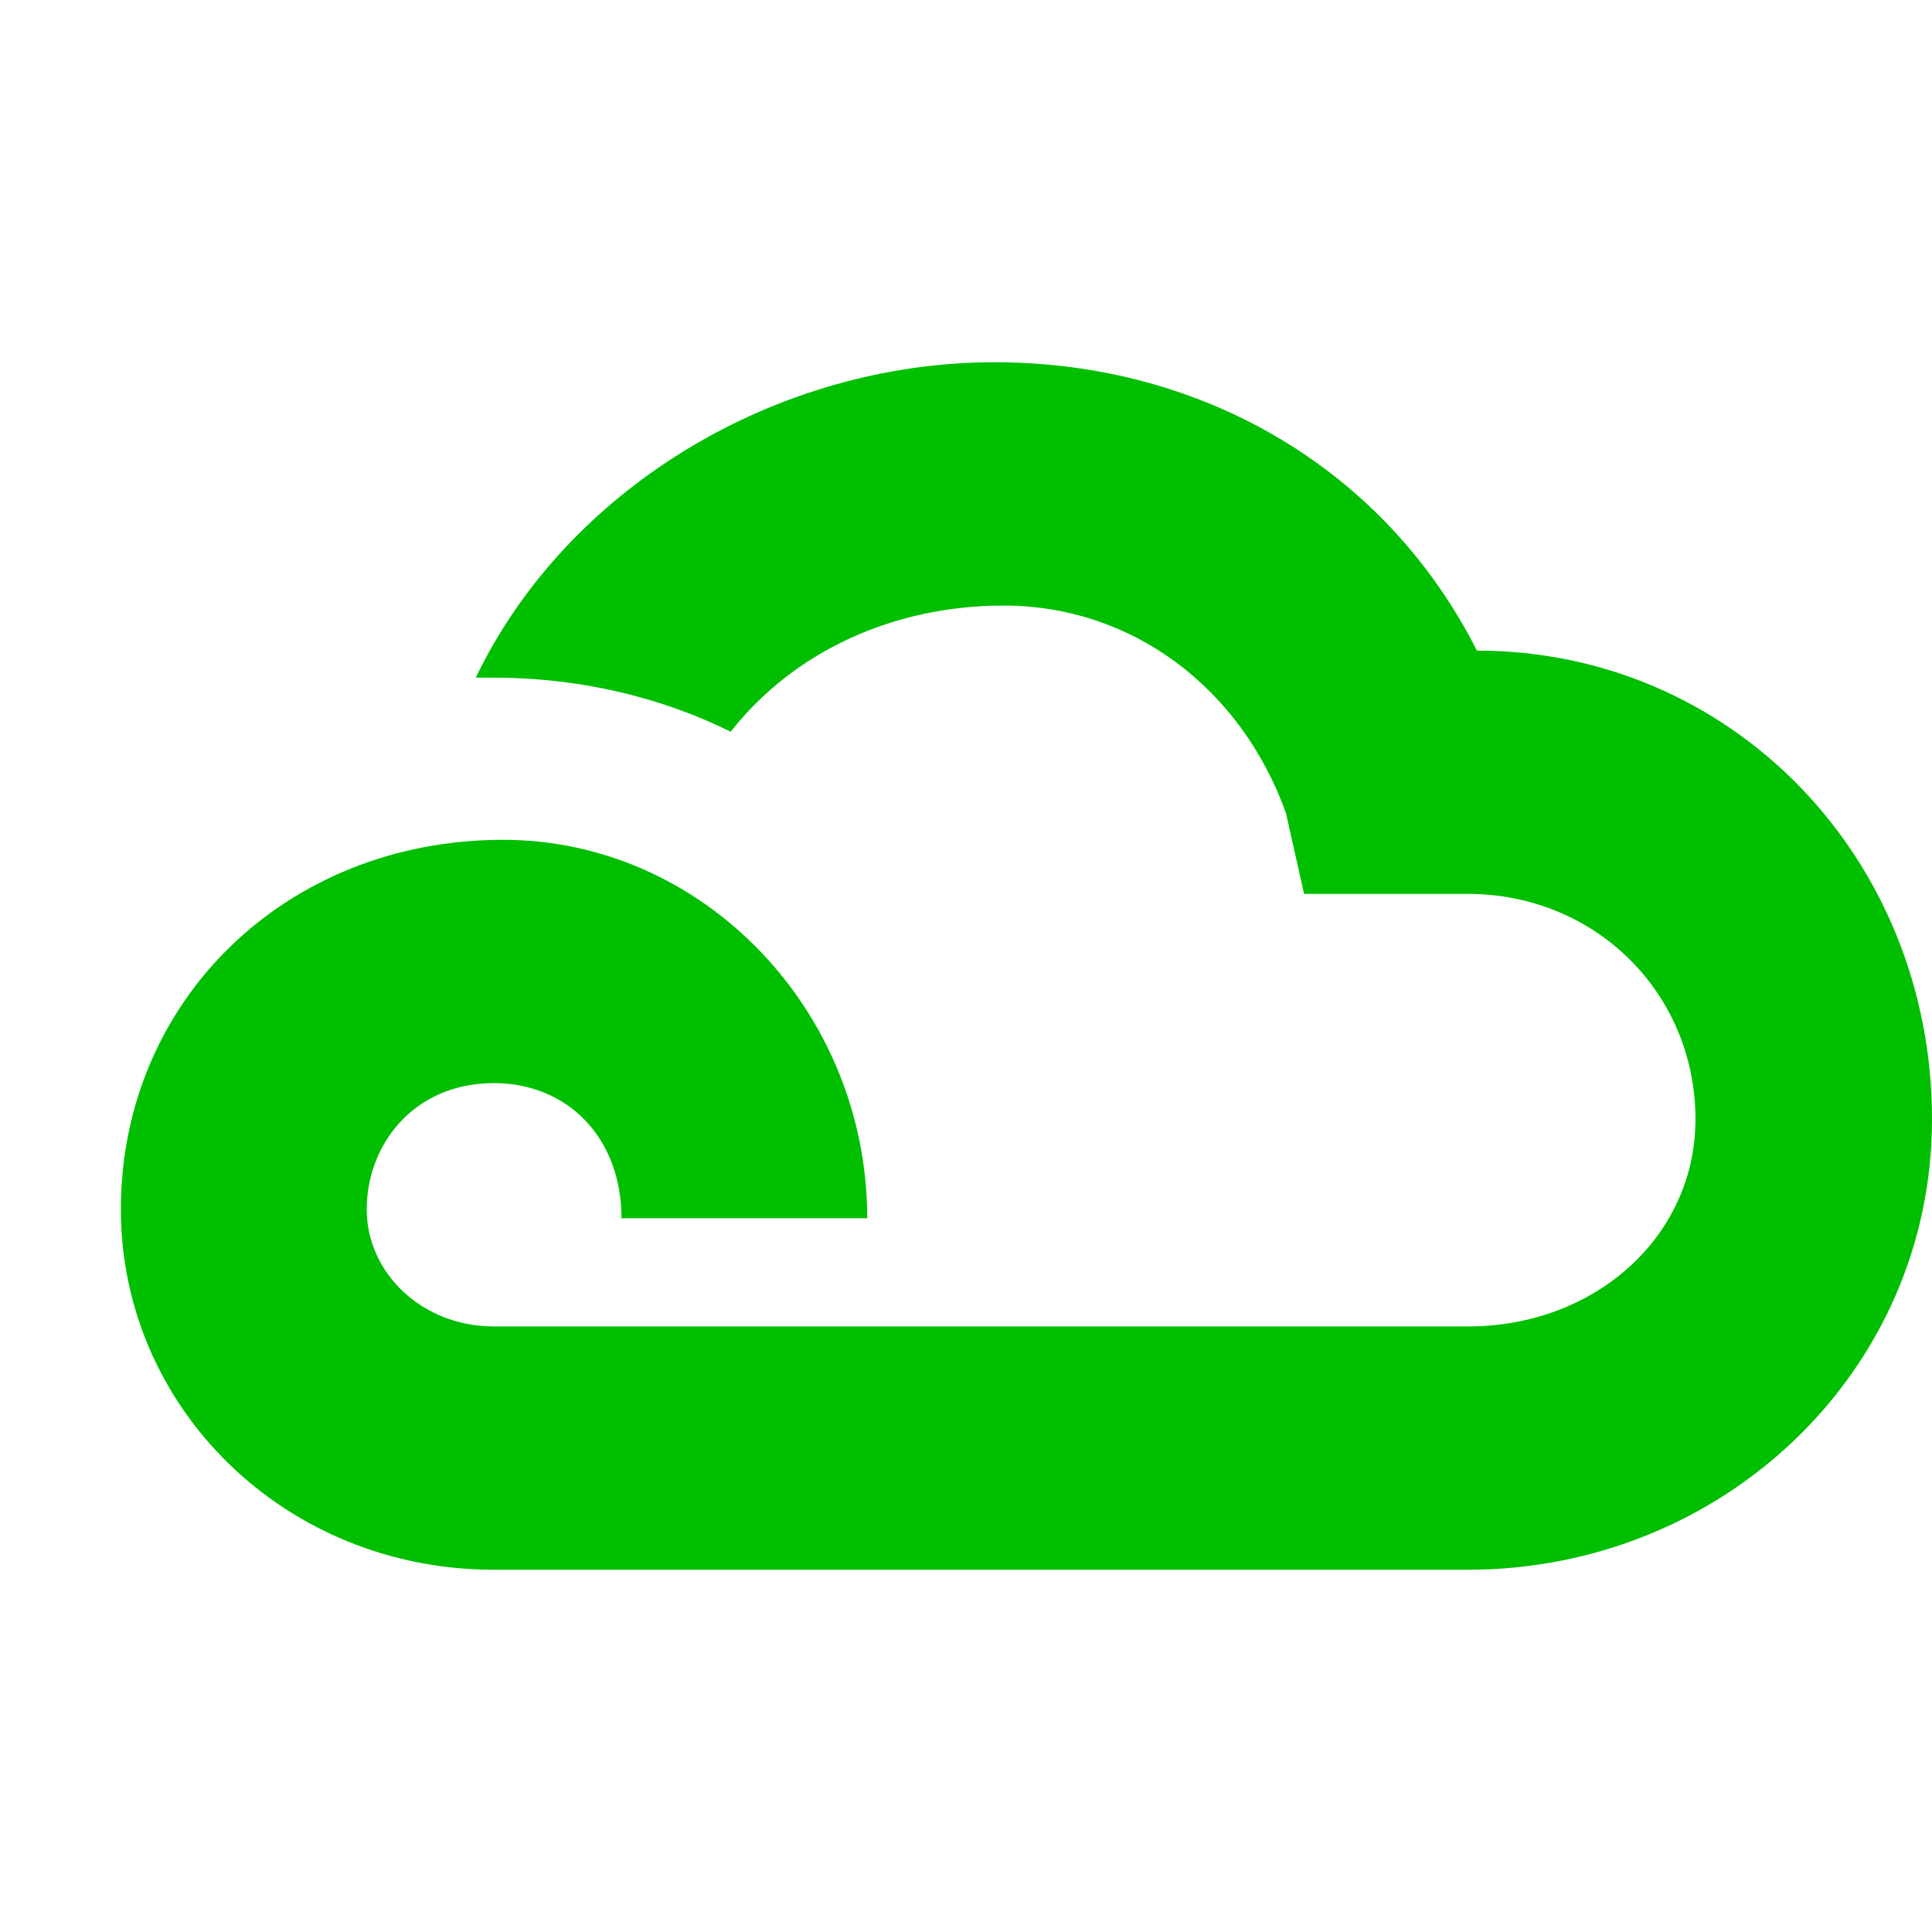
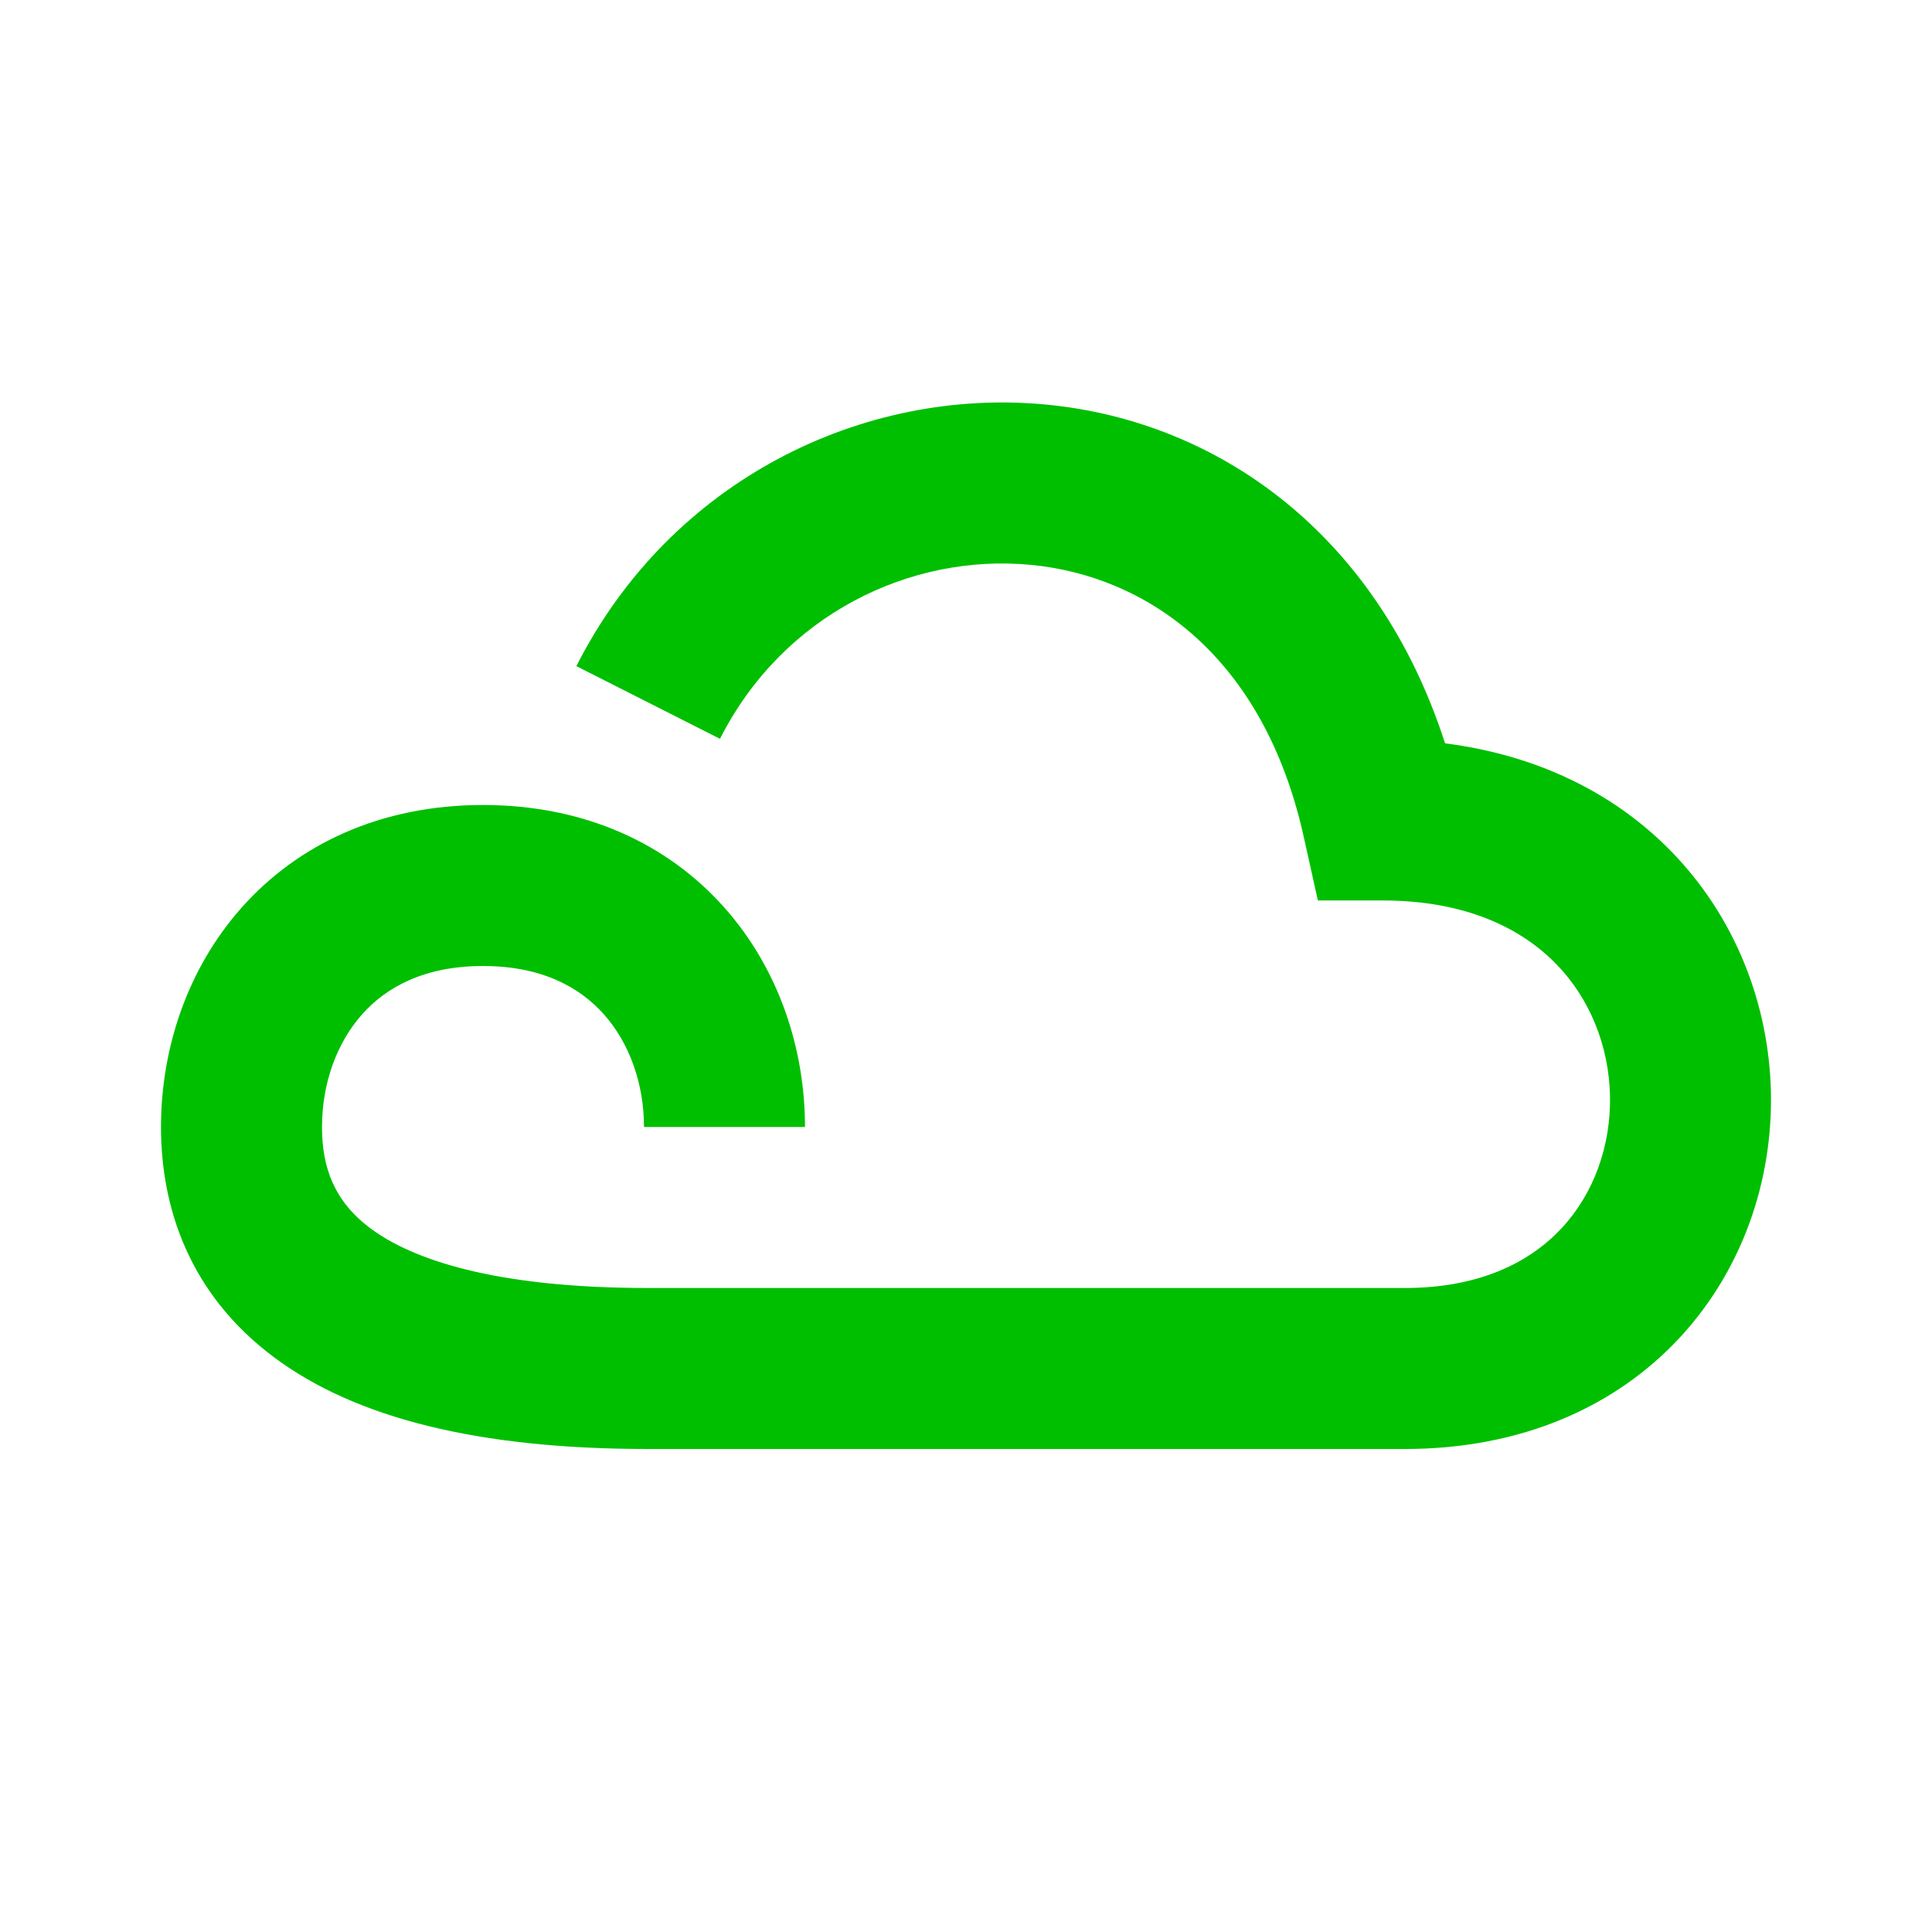
- <svg xmlns="http://www.w3.org/2000/svg" width="16" height="16" fill="none">
-   <g>
-     <path id="svg_1" fill="#00bf00" d="m12.231,5.388c-0.754,-1.493 -2.261,-2.388 -3.995,-2.388c-1.809,0 -3.543,1.045 -4.296,2.612c0.075,0 0.075,0 0.151,0c0.678,0 1.357,0.149 1.96,0.448c0.528,-0.672 1.357,-1.045 2.261,-1.045c1.055,0 1.96,0.672 2.337,1.716l0.151,0.672l1.357,0c1.055,0 1.884,0.821 1.884,1.866c0,0.97 -0.829,1.716 -1.884,1.716l-8.065,0c-0.603,0 -1.055,-0.448 -1.055,-0.97c0,-0.522 0.377,-1.045 1.055,-1.045c0.603,0 1.055,0.448 1.055,1.119l2.035,0c0,-1.716 -1.357,-3.134 -3.015,-3.134c-1.809,0 -3.166,1.343 -3.166,3.06c0,1.642 1.357,2.985 3.09,2.985l8.065,0c2.111,0 3.844,-1.642 3.844,-3.731c0,-2.164 -1.658,-3.881 -3.769,-3.881z" />
-   </g>
+ <svg xmlns="http://www.w3.org/2000/svg" width="24" height="24" viewBox="0 0 24 24" fill="none">
+   <path fill-rule="evenodd" clip-rule="evenodd" d="M17.951 9.234C17.116 6.644 15.144 5.233 12.999 5.026C10.717 4.806 8.328 5.967 7.16 8.275L8.944 9.178C9.724 7.636 11.309 6.873 12.807 7.017C14.248 7.156 15.7 8.152 16.197 10.402L16.371 11.186L17.174 11.186C18.2 11.186 18.884 11.526 19.313 11.957C19.753 12.398 19.987 12.998 20 13.614C20.012 14.231 19.801 14.824 19.401 15.255C19.014 15.672 18.392 16 17.452 16H8.052C6.12 16 5.11 15.637 4.603 15.26C4.153 14.925 4 14.505 4 14C4 13.463 4.18 12.959 4.497 12.602C4.798 12.263 5.271 12 6 12C6.729 12 7.202 12.263 7.503 12.602C7.82 12.959 8 13.463 8 14H10C10 13.037 9.68 12.041 8.997 11.273C8.298 10.487 7.271 10 6 10C4.729 10 3.702 10.487 3.003 11.273C2.32 12.041 2 13.037 2 14C2 14.995 2.347 16.075 3.41 16.865C4.416 17.613 5.932 18 8.052 18H17.452C18.899 18 20.069 17.476 20.867 16.616C21.652 15.769 22.021 14.659 21.999 13.573C21.977 12.485 21.562 11.381 20.73 10.545C20.038 9.85 19.097 9.38 17.951 9.234Z" fill="#00BF00" />
</svg>
